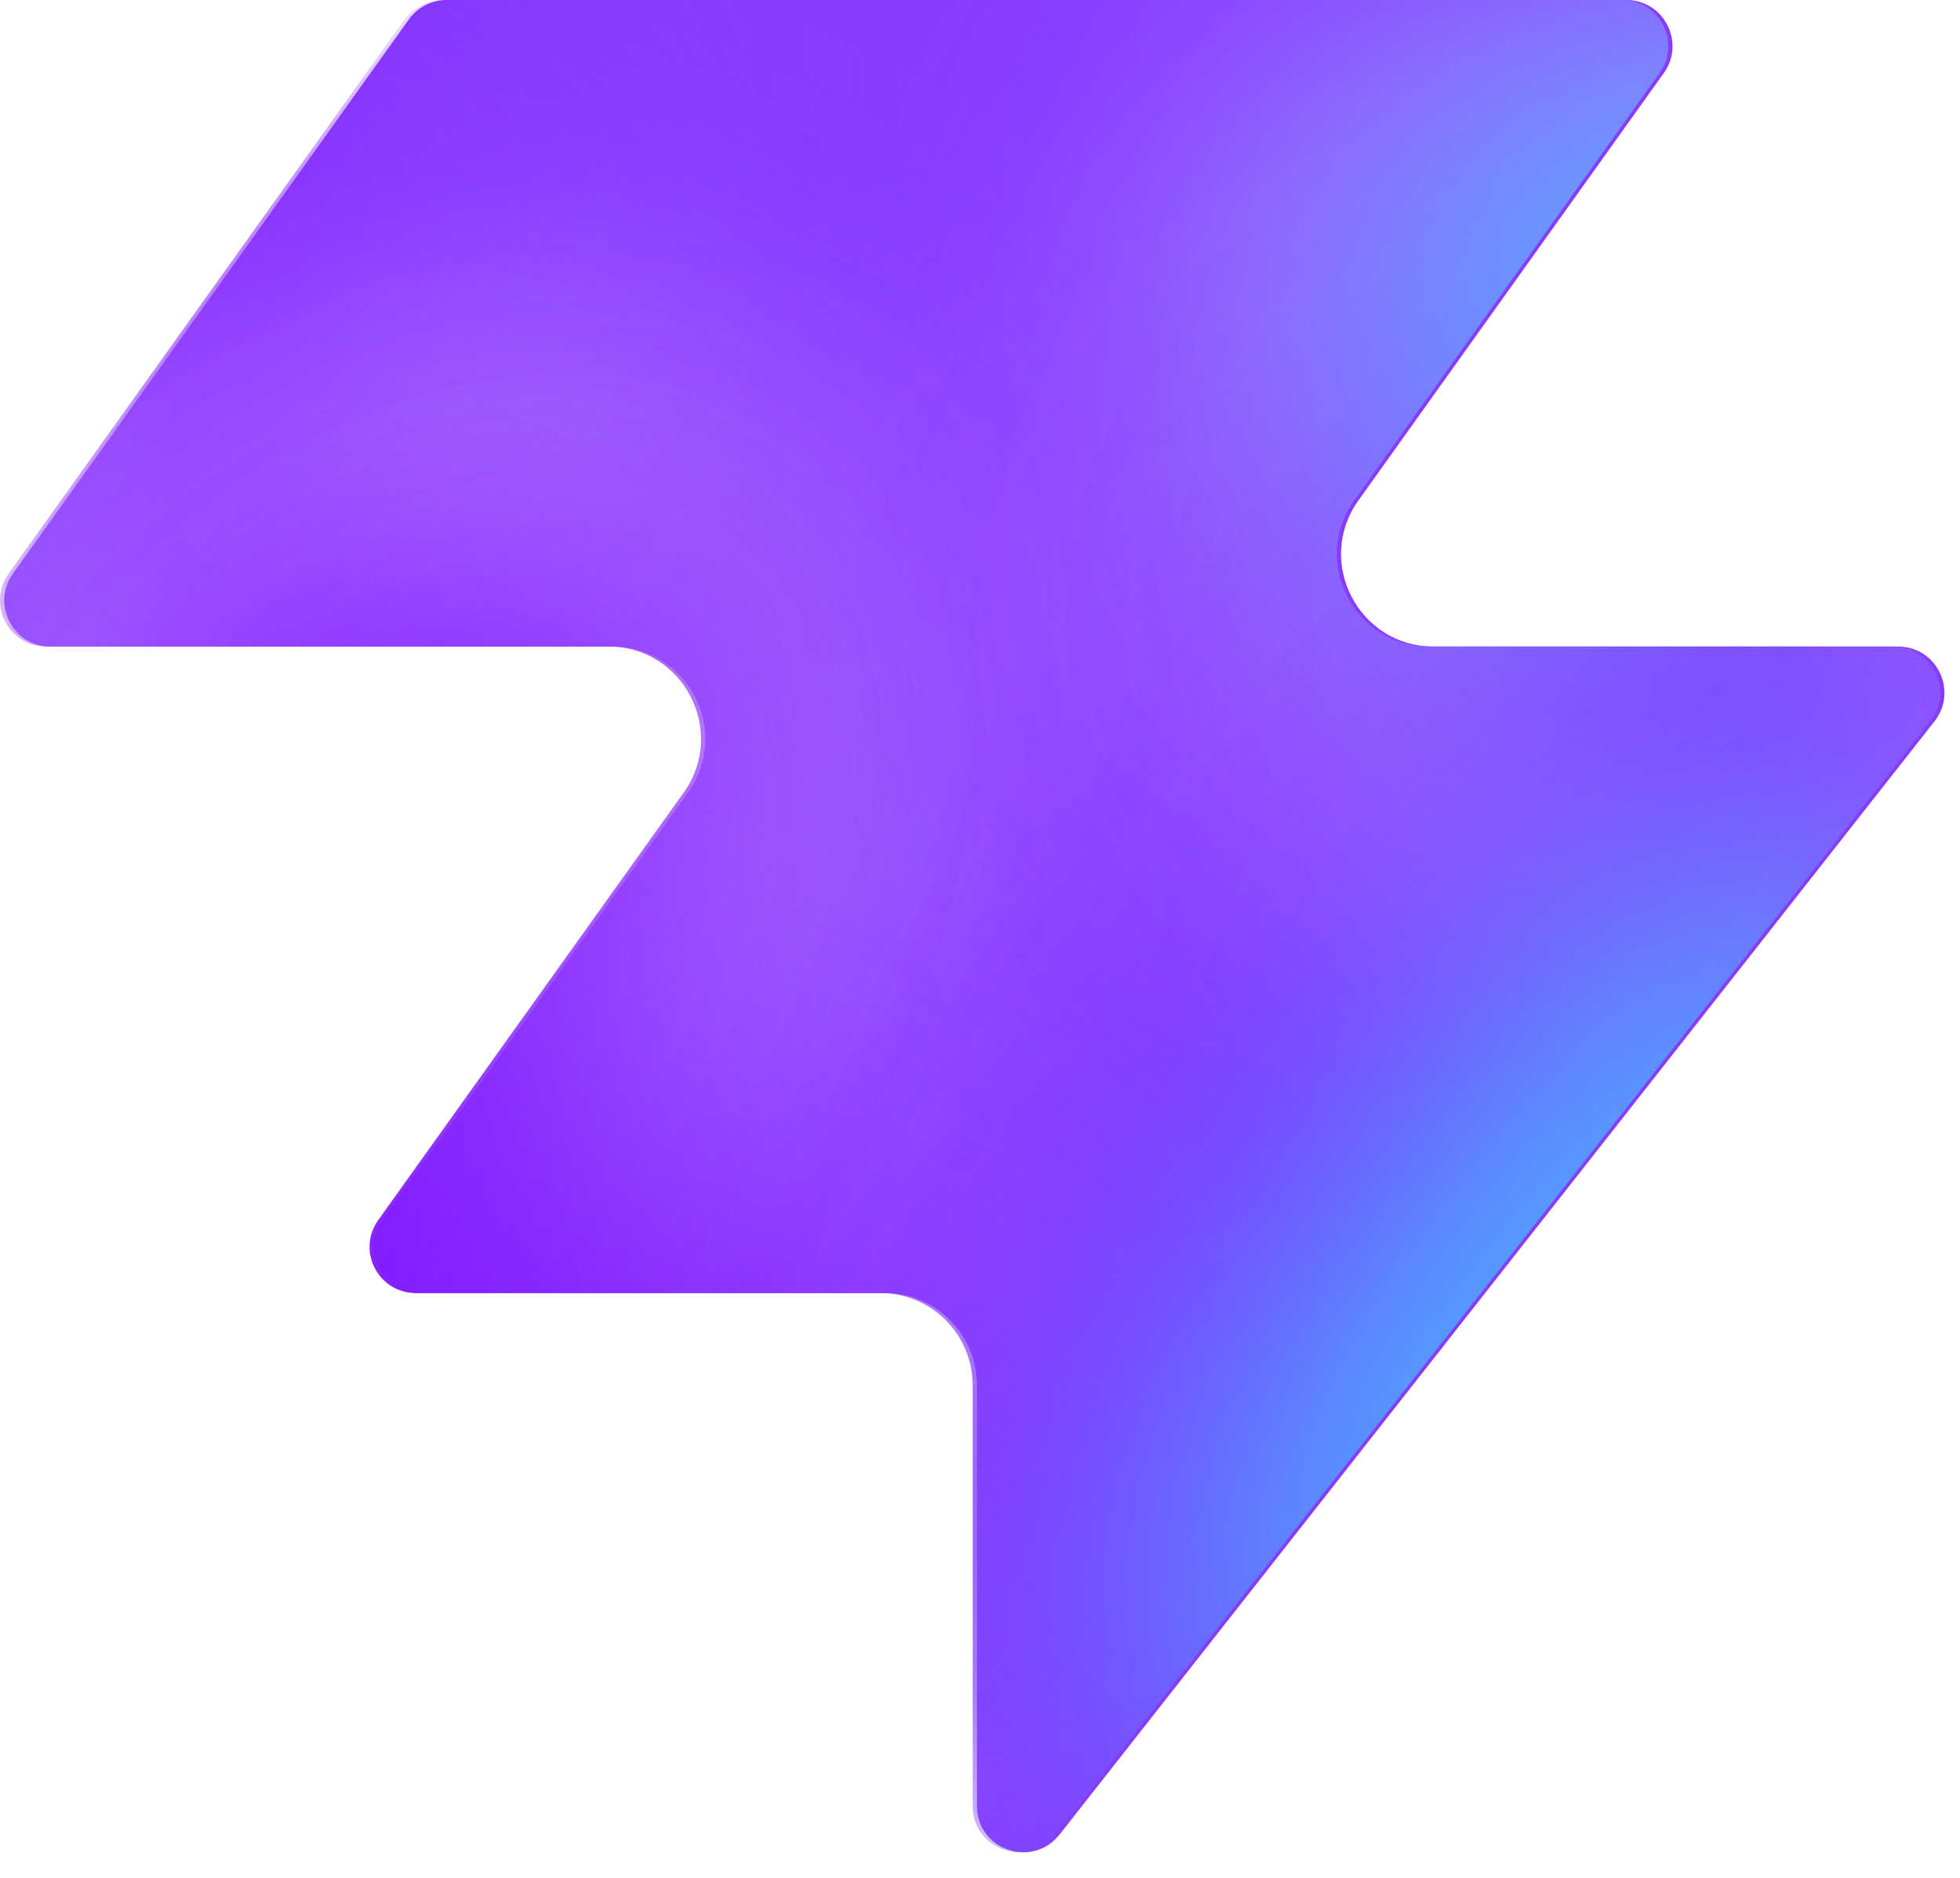
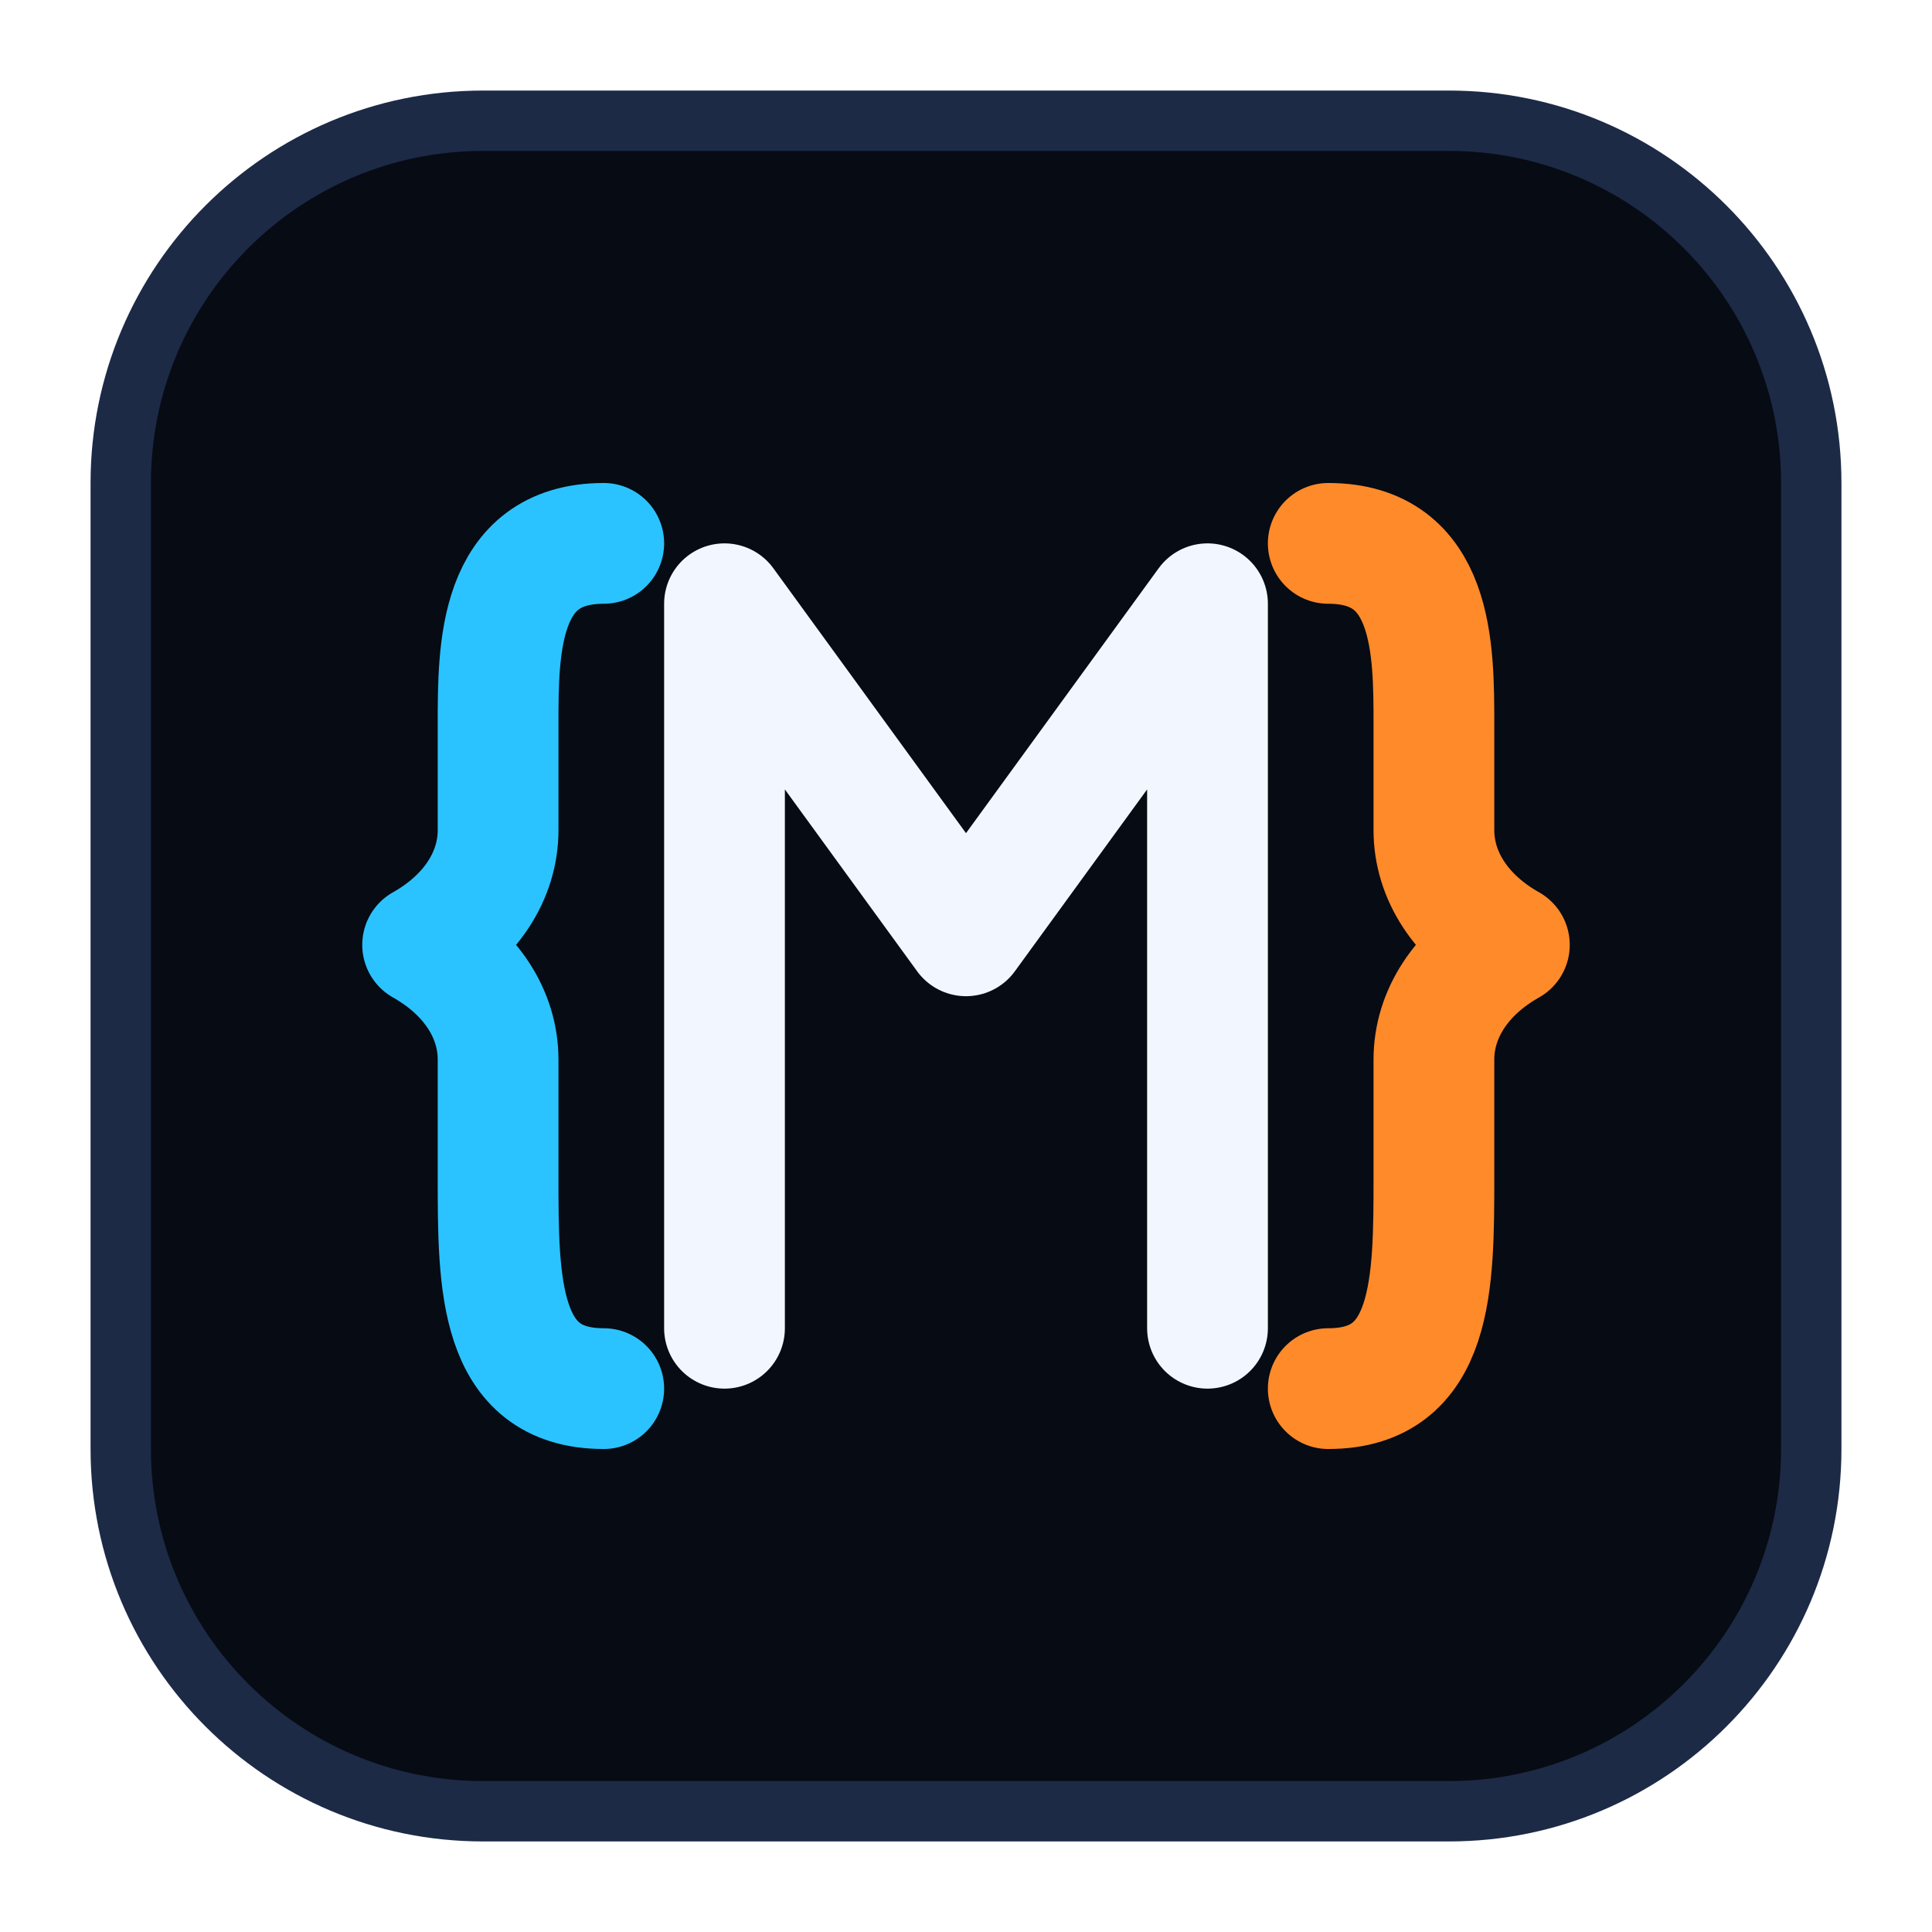
- <svg xmlns="http://www.w3.org/2000/svg" width="48" height="46" fill="none" viewBox="0 0 48 46">
-   <path fill="#863bff" d="M25.946 44.938c-.664.845-2.021.375-2.021-.698V33.937a2.26 2.26 0 0 0-2.262-2.262H10.287c-.92 0-1.456-1.04-.92-1.788l7.48-10.471c1.07-1.497 0-3.578-1.842-3.578H1.237c-.92 0-1.456-1.04-.92-1.788L10.013.474c.214-.297.556-.474.92-.474h28.894c.92 0 1.456 1.04.92 1.788l-7.48 10.471c-1.07 1.498 0 3.579 1.842 3.579h11.377c.943 0 1.473 1.088.89 1.83L25.947 44.94z" style="fill:#863bff;fill:color(display-p3 .525 .23 1);fill-opacity:1" />
-   <mask id="a" width="48" height="46" x="0" y="0" maskUnits="userSpaceOnUse" style="mask-type:alpha">
-     <path fill="#000" d="M25.842 44.938c-.664.844-2.021.375-2.021-.698V33.937a2.26 2.26 0 0 0-2.262-2.262H10.183c-.92 0-1.456-1.04-.92-1.788l7.48-10.471c1.07-1.498 0-3.579-1.842-3.579H1.133c-.92 0-1.456-1.04-.92-1.787L9.91.473c.214-.297.556-.474.92-.474h28.894c.92 0 1.456 1.04.92 1.788l-7.48 10.471c-1.07 1.498 0 3.578 1.842 3.578h11.377c.943 0 1.473 1.088.89 1.832L25.843 44.94z" style="fill:#000;fill-opacity:1" />
-   </mask>
-   <g mask="url(#a)">
-     <g filter="url(#b)">
-       <ellipse cx="5.508" cy="14.704" fill="#ede6ff" rx="5.508" ry="14.704" style="fill:#ede6ff;fill:color(display-p3 .927 .903 1);fill-opacity:1" transform="matrix(.00324 1 1 -.00324 -4.47 31.516)" />
-     </g>
-     <g filter="url(#c)">
-       <ellipse cx="10.399" cy="29.851" fill="#ede6ff" rx="10.399" ry="29.851" style="fill:#ede6ff;fill:color(display-p3 .927 .903 1);fill-opacity:1" transform="matrix(.00324 1 1 -.00324 -39.328 7.883)" />
-     </g>
-     <g filter="url(#d)">
-       <ellipse cx="5.508" cy="30.487" fill="#7e14ff" rx="5.508" ry="30.487" style="fill:#7e14ff;fill:color(display-p3 .492 .077 1);fill-opacity:1" transform="rotate(89.814 -25.913 -14.639)scale(1 -1)" />
-     </g>
-     <g filter="url(#e)">
-       <ellipse cx="5.508" cy="30.599" fill="#7e14ff" rx="5.508" ry="30.599" style="fill:#7e14ff;fill:color(display-p3 .492 .077 1);fill-opacity:1" transform="rotate(89.814 -32.644 -3.334)scale(1 -1)" />
-     </g>
-     <g filter="url(#f)">
-       <ellipse cx="5.508" cy="30.599" fill="#7e14ff" rx="5.508" ry="30.599" style="fill:#7e14ff;fill:color(display-p3 .492 .077 1);fill-opacity:1" transform="matrix(.00324 1 1 -.00324 -34.34 30.47)" />
-     </g>
-     <g filter="url(#g)">
-       <ellipse cx="14.072" cy="22.078" fill="#ede6ff" rx="14.072" ry="22.078" style="fill:#ede6ff;fill:color(display-p3 .927 .903 1);fill-opacity:1" transform="rotate(93.35 24.506 48.493)scale(-1 1)" />
-     </g>
-     <g filter="url(#h)">
-       <ellipse cx="3.47" cy="21.501" fill="#7e14ff" rx="3.47" ry="21.501" style="fill:#7e14ff;fill:color(display-p3 .492 .077 1);fill-opacity:1" transform="rotate(89.009 28.708 47.59)scale(-1 1)" />
-     </g>
-     <g filter="url(#i)">
-       <ellipse cx="3.47" cy="21.501" fill="#7e14ff" rx="3.47" ry="21.501" style="fill:#7e14ff;fill:color(display-p3 .492 .077 1);fill-opacity:1" transform="rotate(89.009 28.708 47.59)scale(-1 1)" />
-     </g>
-     <g filter="url(#j)">
-       <ellipse cx=".387" cy="8.972" fill="#7e14ff" rx="4.407" ry="29.108" style="fill:#7e14ff;fill:color(display-p3 .492 .077 1);fill-opacity:1" transform="rotate(39.51 .387 8.972)" />
-     </g>
-     <g filter="url(#k)">
-       <ellipse cx="47.523" cy="-6.092" fill="#7e14ff" rx="4.407" ry="29.108" style="fill:#7e14ff;fill:color(display-p3 .492 .077 1);fill-opacity:1" transform="rotate(37.892 47.523 -6.092)" />
-     </g>
-     <g filter="url(#l)">
-       <ellipse cx="41.412" cy="6.333" fill="#47bfff" rx="5.971" ry="9.665" style="fill:#47bfff;fill:color(display-p3 .28 .748 1);fill-opacity:1" transform="rotate(37.892 41.412 6.333)" />
-     </g>
-     <g filter="url(#m)">
-       <ellipse cx="-1.879" cy="38.332" fill="#7e14ff" rx="4.407" ry="29.108" style="fill:#7e14ff;fill:color(display-p3 .492 .077 1);fill-opacity:1" transform="rotate(37.892 -1.88 38.332)" />
-     </g>
-     <g filter="url(#n)">
-       <ellipse cx="-1.879" cy="38.332" fill="#7e14ff" rx="4.407" ry="29.108" style="fill:#7e14ff;fill:color(display-p3 .492 .077 1);fill-opacity:1" transform="rotate(37.892 -1.88 38.332)" />
-     </g>
-     <g filter="url(#o)">
-       <ellipse cx="35.651" cy="29.907" fill="#7e14ff" rx="4.407" ry="29.108" style="fill:#7e14ff;fill:color(display-p3 .492 .077 1);fill-opacity:1" transform="rotate(37.892 35.651 29.907)" />
-     </g>
-     <g filter="url(#p)">
-       <ellipse cx="38.418" cy="32.4" fill="#47bfff" rx="5.971" ry="15.297" style="fill:#47bfff;fill:color(display-p3 .28 .748 1);fill-opacity:1" transform="rotate(37.892 38.418 32.4)" />
-     </g>
-   </g>
-   <defs>
-     <filter id="b" width="60.045" height="41.654" x="-19.77" y="16.149" color-interpolation-filters="sRGB" filterUnits="userSpaceOnUse">
-       <feFlood flood-opacity="0" result="BackgroundImageFix" />
-       <feBlend in="SourceGraphic" in2="BackgroundImageFix" result="shape" />
-       <feGaussianBlur result="effect1_foregroundBlur_2002_17158" stdDeviation="7.659" />
-     </filter>
-     <filter id="c" width="90.34" height="51.437" x="-54.613" y="-7.533" color-interpolation-filters="sRGB" filterUnits="userSpaceOnUse">
-       <feFlood flood-opacity="0" result="BackgroundImageFix" />
-       <feBlend in="SourceGraphic" in2="BackgroundImageFix" result="shape" />
-       <feGaussianBlur result="effect1_foregroundBlur_2002_17158" stdDeviation="7.659" />
-     </filter>
-     <filter id="d" width="79.355" height="29.4" x="-49.64" y="2.03" color-interpolation-filters="sRGB" filterUnits="userSpaceOnUse">
-       <feFlood flood-opacity="0" result="BackgroundImageFix" />
-       <feBlend in="SourceGraphic" in2="BackgroundImageFix" result="shape" />
-       <feGaussianBlur result="effect1_foregroundBlur_2002_17158" stdDeviation="4.596" />
-     </filter>
-     <filter id="e" width="79.579" height="29.4" x="-45.045" y="20.029" color-interpolation-filters="sRGB" filterUnits="userSpaceOnUse">
-       <feFlood flood-opacity="0" result="BackgroundImageFix" />
-       <feBlend in="SourceGraphic" in2="BackgroundImageFix" result="shape" />
-       <feGaussianBlur result="effect1_foregroundBlur_2002_17158" stdDeviation="4.596" />
-     </filter>
-     <filter id="f" width="79.579" height="29.4" x="-43.513" y="21.178" color-interpolation-filters="sRGB" filterUnits="userSpaceOnUse">
-       <feFlood flood-opacity="0" result="BackgroundImageFix" />
-       <feBlend in="SourceGraphic" in2="BackgroundImageFix" result="shape" />
-       <feGaussianBlur result="effect1_foregroundBlur_2002_17158" stdDeviation="4.596" />
-     </filter>
-     <filter id="g" width="74.749" height="58.852" x="15.756" y="-17.901" color-interpolation-filters="sRGB" filterUnits="userSpaceOnUse">
-       <feFlood flood-opacity="0" result="BackgroundImageFix" />
-       <feBlend in="SourceGraphic" in2="BackgroundImageFix" result="shape" />
-       <feGaussianBlur result="effect1_foregroundBlur_2002_17158" stdDeviation="7.659" />
-     </filter>
-     <filter id="h" width="61.377" height="25.362" x="23.548" y="2.284" color-interpolation-filters="sRGB" filterUnits="userSpaceOnUse">
-       <feFlood flood-opacity="0" result="BackgroundImageFix" />
-       <feBlend in="SourceGraphic" in2="BackgroundImageFix" result="shape" />
-       <feGaussianBlur result="effect1_foregroundBlur_2002_17158" stdDeviation="4.596" />
-     </filter>
-     <filter id="i" width="61.377" height="25.362" x="23.548" y="2.284" color-interpolation-filters="sRGB" filterUnits="userSpaceOnUse">
-       <feFlood flood-opacity="0" result="BackgroundImageFix" />
-       <feBlend in="SourceGraphic" in2="BackgroundImageFix" result="shape" />
-       <feGaussianBlur result="effect1_foregroundBlur_2002_17158" stdDeviation="4.596" />
-     </filter>
-     <filter id="j" width="56.045" height="63.649" x="-27.636" y="-22.853" color-interpolation-filters="sRGB" filterUnits="userSpaceOnUse">
-       <feFlood flood-opacity="0" result="BackgroundImageFix" />
-       <feBlend in="SourceGraphic" in2="BackgroundImageFix" result="shape" />
-       <feGaussianBlur result="effect1_foregroundBlur_2002_17158" stdDeviation="4.596" />
-     </filter>
-     <filter id="k" width="54.814" height="64.646" x="20.116" y="-38.415" color-interpolation-filters="sRGB" filterUnits="userSpaceOnUse">
-       <feFlood flood-opacity="0" result="BackgroundImageFix" />
-       <feBlend in="SourceGraphic" in2="BackgroundImageFix" result="shape" />
-       <feGaussianBlur result="effect1_foregroundBlur_2002_17158" stdDeviation="4.596" />
-     </filter>
-     <filter id="l" width="33.541" height="35.313" x="24.641" y="-11.323" color-interpolation-filters="sRGB" filterUnits="userSpaceOnUse">
-       <feFlood flood-opacity="0" result="BackgroundImageFix" />
-       <feBlend in="SourceGraphic" in2="BackgroundImageFix" result="shape" />
-       <feGaussianBlur result="effect1_foregroundBlur_2002_17158" stdDeviation="4.596" />
-     </filter>
-     <filter id="m" width="54.814" height="64.646" x="-29.286" y="6.009" color-interpolation-filters="sRGB" filterUnits="userSpaceOnUse">
-       <feFlood flood-opacity="0" result="BackgroundImageFix" />
-       <feBlend in="SourceGraphic" in2="BackgroundImageFix" result="shape" />
-       <feGaussianBlur result="effect1_foregroundBlur_2002_17158" stdDeviation="4.596" />
-     </filter>
-     <filter id="n" width="54.814" height="64.646" x="-29.286" y="6.009" color-interpolation-filters="sRGB" filterUnits="userSpaceOnUse">
-       <feFlood flood-opacity="0" result="BackgroundImageFix" />
-       <feBlend in="SourceGraphic" in2="BackgroundImageFix" result="shape" />
-       <feGaussianBlur result="effect1_foregroundBlur_2002_17158" stdDeviation="4.596" />
-     </filter>
-     <filter id="o" width="54.814" height="64.646" x="8.244" y="-2.416" color-interpolation-filters="sRGB" filterUnits="userSpaceOnUse">
-       <feFlood flood-opacity="0" result="BackgroundImageFix" />
-       <feBlend in="SourceGraphic" in2="BackgroundImageFix" result="shape" />
-       <feGaussianBlur result="effect1_foregroundBlur_2002_17158" stdDeviation="4.596" />
-     </filter>
-     <filter id="p" width="39.409" height="43.623" x="18.713" y="10.588" color-interpolation-filters="sRGB" filterUnits="userSpaceOnUse">
-       <feFlood flood-opacity="0" result="BackgroundImageFix" />
-       <feBlend in="SourceGraphic" in2="BackgroundImageFix" result="shape" />
-       <feGaussianBlur result="effect1_foregroundBlur_2002_17158" stdDeviation="4.596" />
-     </filter>
-   </defs>
+ <svg xmlns="http://www.w3.org/2000/svg" width="64" height="64" viewBox="0 0 64 64">
+   <rect x="4" y="4" width="56" height="56" rx="12" fill="#070b14" />
+   <rect x="4" y="4" width="56" height="56" rx="12" fill="none" stroke="#1c2a46" stroke-width="2" />
+   <path d="M20 18C16.5 18 16.5 21.5 16.5 24V27.5C16.5 29 15.6 30.4 14 31.3C15.6 32.2 16.5 33.6 16.5 35.1V39C16.5 42.5 16.5 46 20 46" fill="none" stroke="#2bc3ff" stroke-width="4" stroke-linecap="round" stroke-linejoin="round" />
+   <path d="M44 18C47.5 18 47.5 21.5 47.5 24V27.5C47.5 29 48.4 30.4 50 31.3C48.4 32.2 47.5 33.6 47.5 35.1V39C47.5 42.5 47.5 46 44 46" fill="none" stroke="#ff8a2a" stroke-width="4" stroke-linecap="round" stroke-linejoin="round" />
+   <path d="M24 44V20L32 31L40 20V44" fill="none" stroke="#f2f7ff" stroke-width="4" stroke-linecap="round" stroke-linejoin="round" />
</svg>
